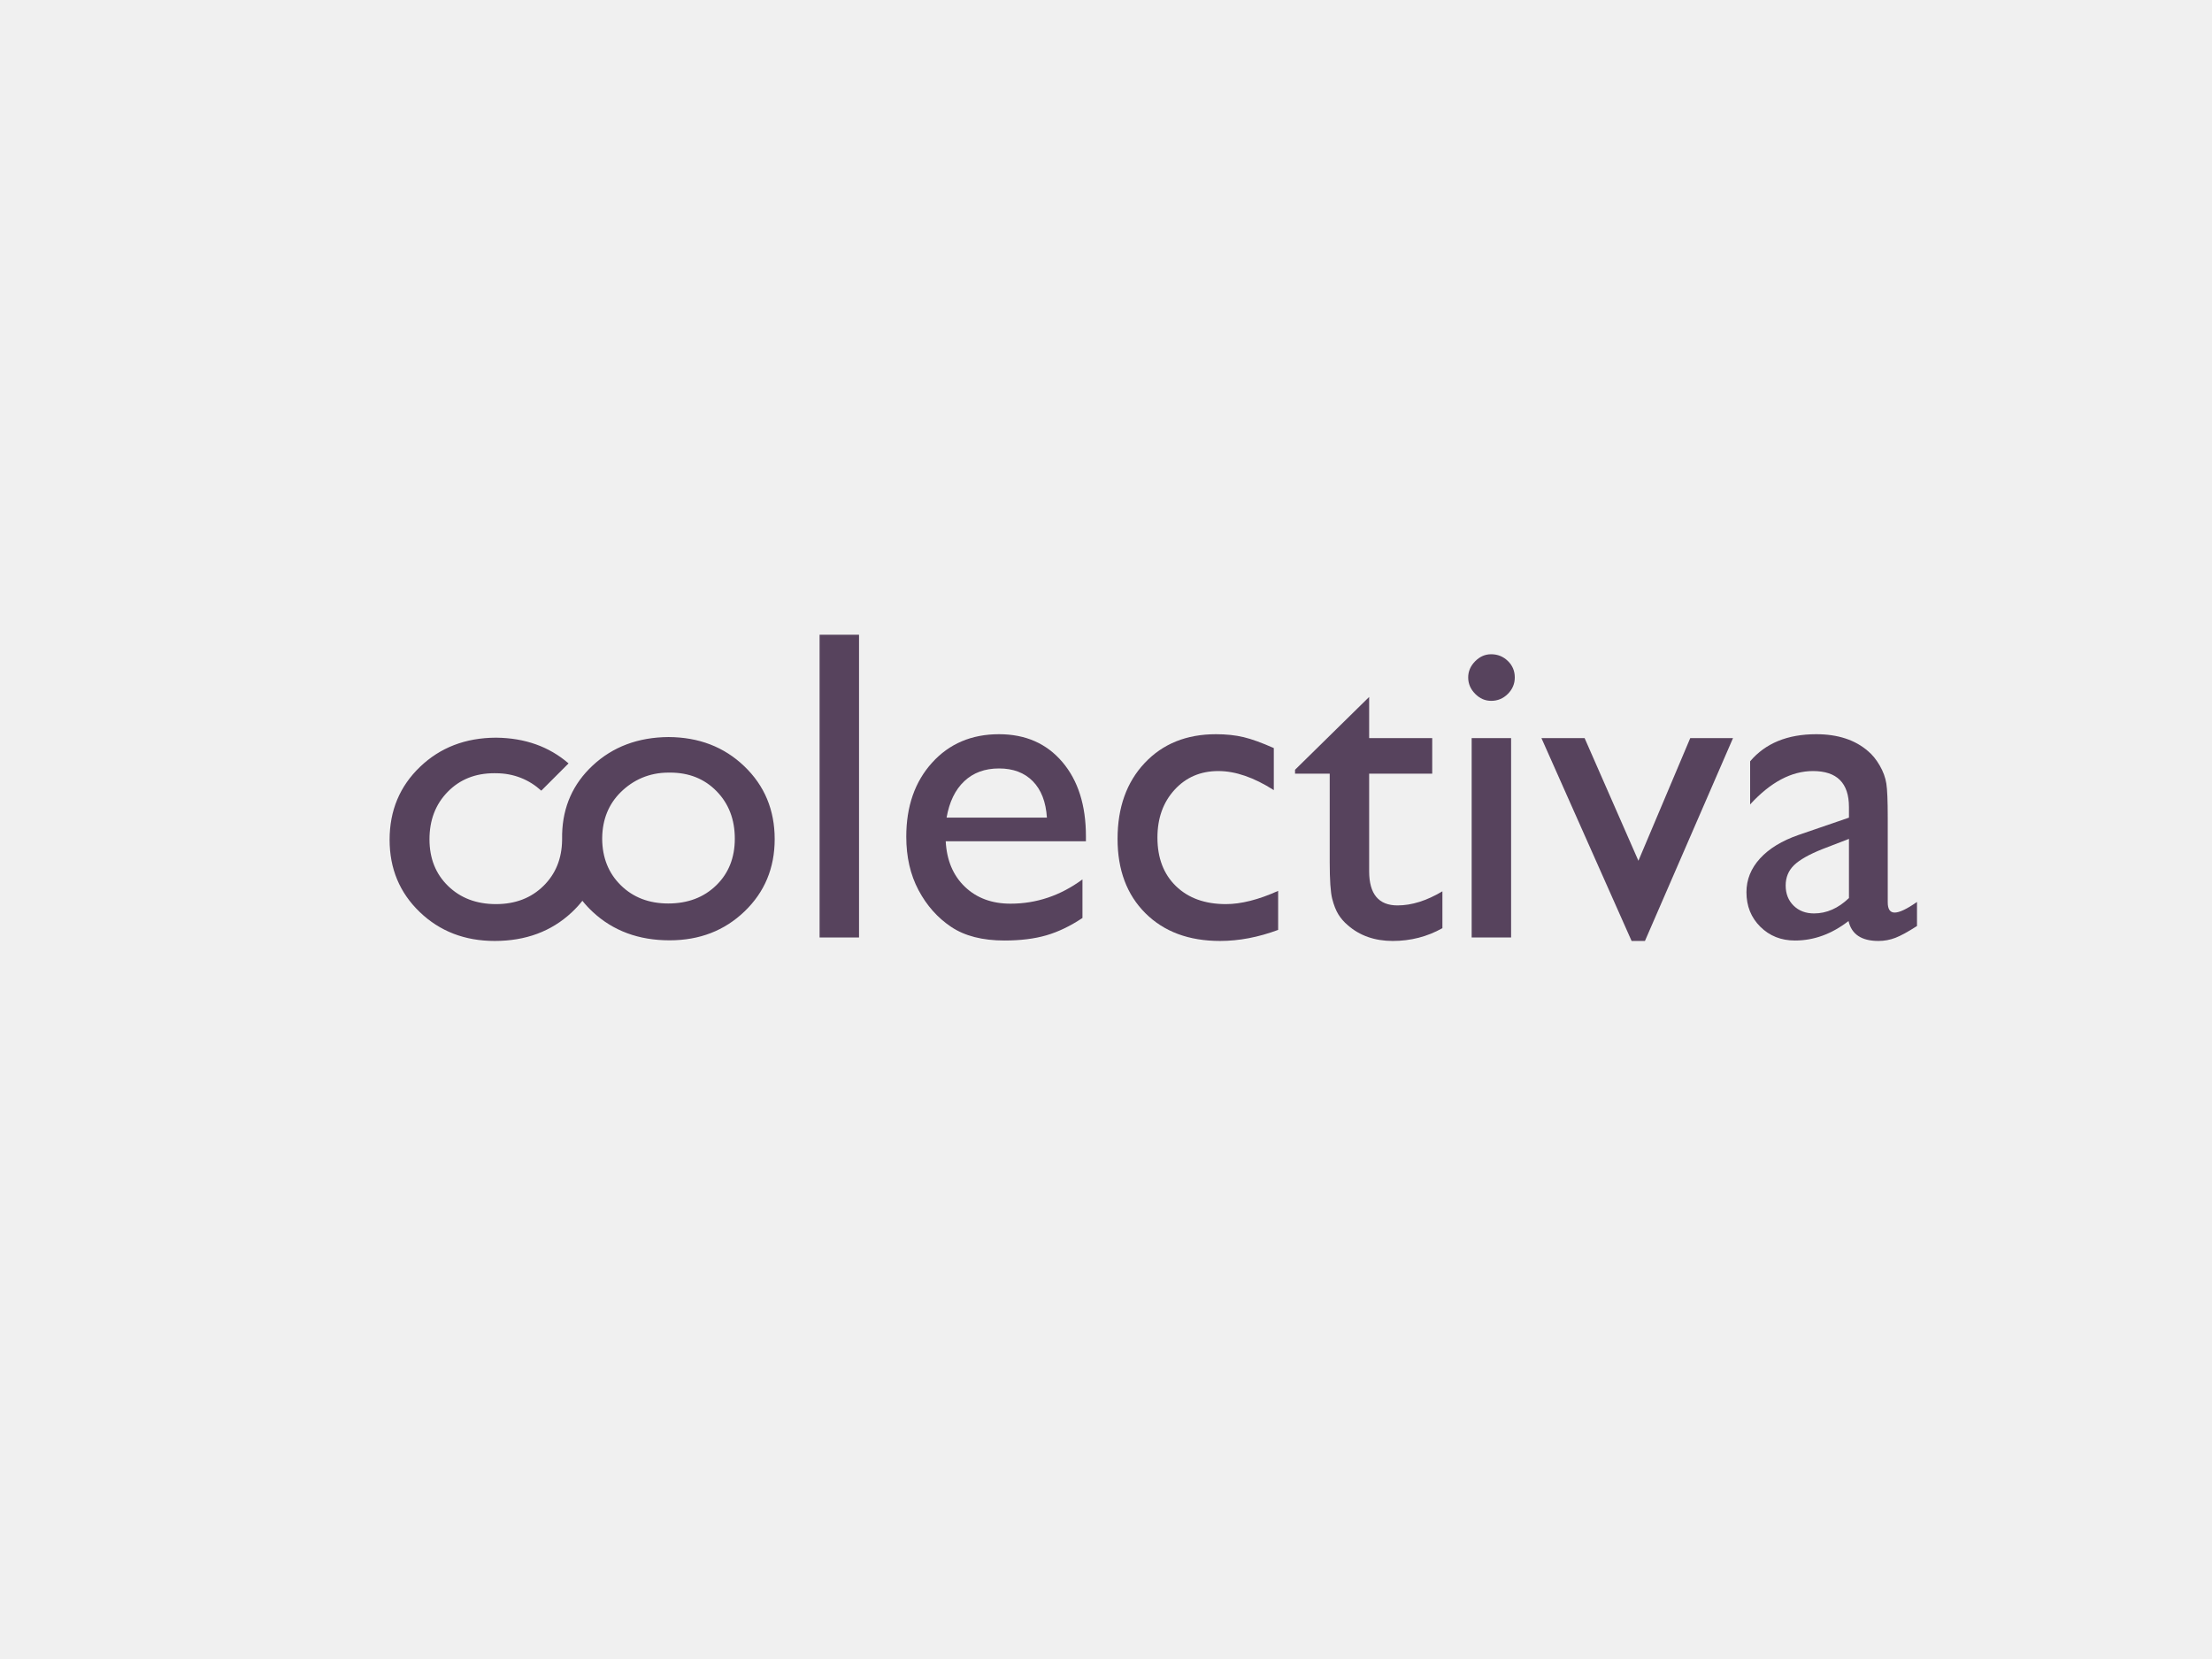
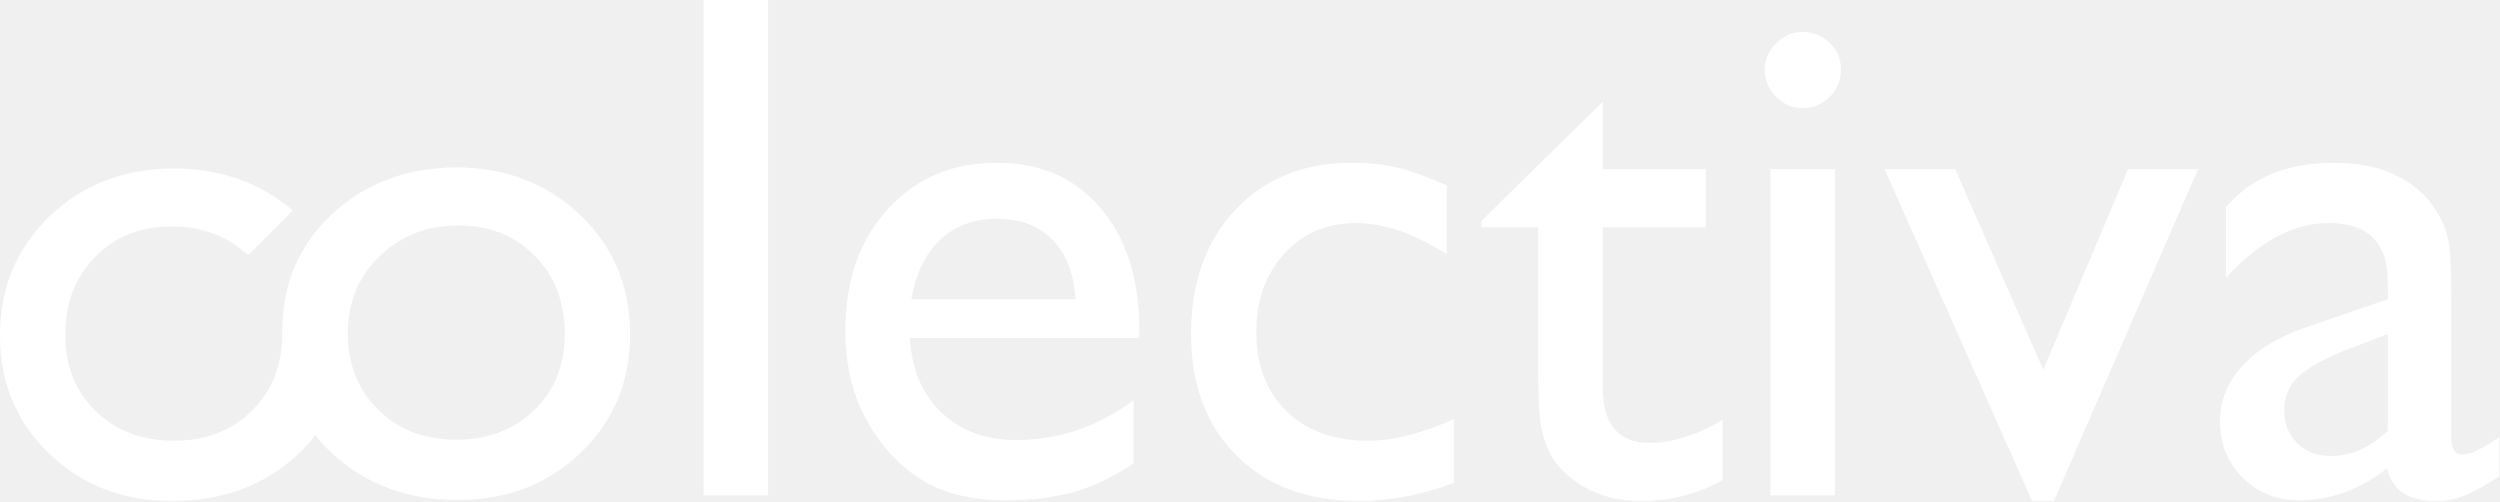
- <svg xmlns="http://www.w3.org/2000/svg" width="100%" height="100%" viewBox="0 0 3334 2500" version="1.1" xml:space="preserve" style="fill-rule:evenodd;clip-rule:evenodd;stroke-linejoin:round;stroke-miterlimit:2;">
+ <svg xmlns="http://www.w3.org/2000/svg" width="100%" height="100%" viewBox="0 0 2303 462" version="1.1" xml:space="preserve" style="fill-rule:evenodd;clip-rule:evenodd;stroke-linejoin:round;stroke-miterlimit:2;">
  <g id="Gill-Sans-MT">
-     <rect x="1235.31" y="956.706" width="59.447" height="456.303" style="fill:#57435d;fill-rule:nonzero;" />
-     <path d="M1636.74,1267.98l-211.33,0c1.524,28.744 11.16,51.608 28.907,68.593c17.747,16.984 40.665,25.477 68.755,25.477c39.196,-0 75.343,-12.194 108.442,-36.583l-0,58.14c-18.292,12.195 -36.42,20.905 -54.384,26.131c-17.965,5.226 -39.033,7.839 -63.203,7.839c-33.099,-0 -59.883,-6.859 -80.351,-20.578c-20.469,-13.718 -36.855,-32.173 -49.158,-55.364c-12.303,-23.19 -18.455,-50.029 -18.455,-80.514c0,-45.728 12.956,-82.91 38.869,-111.544c25.913,-28.635 59.556,-42.952 100.929,-42.952c39.849,-0 71.641,13.936 95.376,41.809c23.735,27.872 35.603,65.217 35.603,112.034l-0,7.512Zm-210.024,-35.602l151.23,-0c-1.524,-23.736 -8.601,-42.027 -21.231,-54.874c-12.629,-12.848 -29.614,-19.272 -50.954,-19.272c-21.34,0 -38.815,6.424 -52.424,19.272c-13.61,12.847 -22.483,31.138 -26.621,54.874Z" style="fill:#57435d;fill-rule:nonzero;" />
-     <path d="M1926.46,1342.78l-0,58.793c-29.832,11.105 -59.011,16.658 -87.537,16.658c-47.035,0 -84.543,-13.936 -112.524,-41.809c-27.982,-27.872 -41.972,-65.217 -41.972,-112.034c-0,-47.252 13.609,-85.359 40.828,-114.32c27.22,-28.962 63.04,-43.442 107.462,-43.442c15.46,-0 29.342,1.47 41.645,4.409c12.303,2.94 27.492,8.438 45.565,16.495l0,63.366c-30.05,-19.162 -57.922,-28.743 -83.617,-28.743c-26.784,-0 -48.777,9.418 -65.98,28.254c-17.202,18.835 -25.803,42.843 -25.803,72.021c-0,30.704 9.309,55.092 27.927,73.166c18.617,18.073 43.714,27.11 75.288,27.11c22.864,-0 49.103,-6.641 78.718,-19.924Z" style="fill:#57435d;fill-rule:nonzero;" />
-     <path d="M1951.93,1160.2l111.707,-109.748l0,62.06l95.05,0l-0,53.568l-95.05,-0l0,147.07c0,34.347 14.263,51.521 42.789,51.521c21.34,-0 43.877,-7.077 67.613,-21.231l-0,55.527c-22.865,12.847 -47.797,19.271 -74.799,19.271c-27.219,0 -49.865,-7.948 -67.939,-23.844c-5.662,-4.79 -10.343,-10.18 -14.045,-16.168c-3.702,-5.988 -6.805,-13.827 -9.309,-23.517c-2.504,-9.69 -3.756,-28.145 -3.756,-55.364l-0,-133.265l-52.261,-0l-0,-5.88Z" style="fill:#57435d;fill-rule:nonzero;" />
-     <path d="M2247.53,986.102c9.799,0 18.183,3.375 25.151,10.126c6.968,6.75 10.452,15.025 10.452,24.824c0,9.581 -3.484,17.855 -10.452,24.824c-6.968,6.968 -15.352,10.452 -25.151,10.452c-9.145,-0 -17.202,-3.539 -24.17,-10.616c-6.968,-7.077 -10.452,-15.297 -10.452,-24.66c-0,-9.146 3.484,-17.257 10.452,-24.334c6.968,-7.077 15.025,-10.616 24.17,-10.616Zm-29.396,126.406l59.446,0l0,300.5l-59.446,0l-0,-300.5Z" style="fill:#57435d;fill-rule:nonzero;" />
-     <path d="M2547.59,1112.51l64.459,0l-132.724,305.726l-20.119,0l-135.898,-305.726l65.065,0l81.102,184.873l78.115,-184.873Z" style="fill:#57435d;fill-rule:nonzero;" />
-     <path d="M2845.27,1232.38l-0,127.712c-0,10.234 3.484,15.352 10.452,15.352c7.186,-0 18.4,-5.335 33.643,-16.005l-0,36.256c-13.501,8.71 -24.334,14.644 -32.5,17.801c-8.166,3.157 -16.712,4.736 -25.64,4.736c-25.477,0 -40.502,-10.017 -45.075,-30.05c-25.26,19.598 -52.152,29.397 -80.678,29.397c-20.904,-0 -38.325,-6.914 -52.261,-20.741c-13.936,-13.827 -20.904,-31.193 -20.904,-52.098c-0,-18.944 6.805,-35.875 20.414,-50.791c13.61,-14.916 32.935,-26.729 57.977,-35.439l76.105,-26.13l-0,-16.005c-0,-36.147 -18.074,-54.221 -54.221,-54.221c-32.445,-0 -64.019,16.767 -94.722,50.301l-0,-64.999c23.081,-27.22 56.289,-40.829 99.622,-40.829c32.445,-0 58.467,8.492 78.064,25.477c6.533,5.444 12.412,12.684 17.638,21.721c5.227,9.037 8.547,18.073 9.963,27.11c1.415,9.037 2.123,26.185 2.123,51.445Zm-58.467,121.179l-0,-89.17l-39.849,15.352c-20.251,8.057 -34.568,16.168 -42.952,24.334c-8.383,8.166 -12.575,18.346 -12.575,30.54c-0,12.412 3.974,22.537 11.922,30.376c7.948,7.84 18.237,11.759 30.867,11.759c18.944,0 36.473,-7.73 52.587,-23.191Z" style="fill:#57435d;fill-rule:nonzero;" />
-     <path d="M1007.58,1164.49l-0,0.007c-29.179,0 -53.404,11.13 -72.022,29.53c-18.181,17.968 -27.485,40.868 -27.912,68.703l0,0.022c0,0.624 -0.003,1.246 -0.01,1.868c0.252,28.208 9.559,51.387 27.922,69.535c18.618,18.4 42.516,27.601 71.695,27.601c29.397,-0 53.458,-9.092 72.185,-27.274c18.727,-18.183 28.09,-41.645 28.09,-70.389c0,-28.961 -9.145,-52.805 -27.436,-71.532c-18.292,-18.727 -41.7,-28.09 -70.226,-28.09c-0.764,-0 -1.525,0.006 -2.286,0.019Zm-0,-53.584c45.728,0.206 83.78,14.849 114.157,43.929c30.594,29.288 45.891,65.925 45.891,109.911c0,43.551 -15.133,79.861 -45.401,108.932c-30.268,29.07 -67.939,43.605 -113.014,43.605c-46.599,-0 -85.251,-14.318 -115.954,-42.952c-5.677,-5.295 -10.829,-10.841 -15.458,-16.64c-4.819,6.142 -10.222,12.006 -16.21,17.589c-30.703,28.635 -69.354,42.952 -115.953,42.952c-45.075,0 -82.747,-14.535 -113.014,-43.605c-30.268,-29.07 -45.402,-65.38 -45.402,-108.931c-0,-43.986 15.297,-80.623 45.891,-109.911c30.378,-29.08 68.429,-43.723 114.158,-43.93l1.019,0.01c43.108,0.507 79.327,13.428 108.651,38.762l-41.09,41.09c-18.126,-16.447 -41.167,-26.27 -68.58,-26.27c-0,-0 -1.522,-0.027 -2.287,-0.027c-28.525,0 -51.934,9.364 -70.225,28.09c-18.291,18.727 -27.437,42.571 -27.437,71.533c-0,28.743 9.363,52.206 28.09,70.388c18.727,18.183 42.789,27.274 72.185,27.274c29.179,-0 53.078,-9.2 71.696,-27.6c18.18,-17.968 27.484,-40.867 27.911,-68.697l0,-0.029c0,-0.639 0.003,-1.277 0.01,-1.913c-0.026,-2.758 0.061,-7.73 0.061,-7.73c1.156,-41.076 16.484,-75.373 45.984,-102.885c30.344,-28.299 68.451,-42.615 114.321,-42.945Z" style="fill:#57435d;fill-rule:nonzero;" />
+     <rect x="648.086" y="-0" width="59.447" height="456.303" style="fill:white;fill-rule:nonzero;" />
+     <path d="M1049.52,311.279l-211.33,-0c1.524,28.743 11.16,51.607 28.907,68.592c17.747,16.985 40.665,25.477 68.755,25.477c39.196,0 75.343,-12.194 108.442,-36.582l-0,58.14c-18.292,12.194 -36.42,20.904 -54.384,26.13c-17.965,5.226 -39.033,7.839 -63.203,7.839c-33.099,0 -59.882,-6.859 -80.351,-20.577c-20.469,-13.719 -36.855,-32.173 -49.158,-55.364c-12.303,-23.191 -18.455,-50.029 -18.455,-80.515c0,-45.728 12.957,-82.909 38.869,-111.544c25.913,-28.634 59.556,-42.952 100.929,-42.952c39.849,0 71.641,13.937 95.376,41.809c23.735,27.872 35.603,65.217 35.603,112.034l-0,7.513Zm-210.024,-35.603l151.23,-0c-1.524,-23.735 -8.601,-42.026 -21.231,-54.874c-12.629,-12.847 -29.614,-19.271 -50.954,-19.271c-21.34,-0 -38.815,6.424 -52.424,19.271c-13.61,12.848 -22.483,31.139 -26.621,54.874Z" style="fill:white;fill-rule:nonzero;" />
+     <path d="M1339.24,386.077l-0,58.793c-29.832,11.106 -59.011,16.659 -87.537,16.659c-47.035,-0 -84.543,-13.937 -112.524,-41.809c-27.982,-27.873 -41.972,-65.217 -41.972,-112.034c-0,-47.253 13.609,-85.36 40.829,-114.321c27.219,-28.961 63.039,-43.442 107.461,-43.442c15.46,0 29.342,1.47 41.645,4.41c12.303,2.939 27.492,8.438 45.565,16.495l0,63.366c-30.05,-19.162 -57.922,-28.744 -83.617,-28.744c-26.784,0 -48.777,9.418 -65.979,28.254c-17.203,18.836 -25.804,42.843 -25.804,72.022c-0,30.703 9.309,55.092 27.927,73.165c18.618,18.074 43.714,27.11 75.288,27.11c22.864,0 49.103,-6.641 78.718,-19.924Z" style="fill:white;fill-rule:nonzero;" />
+     <path d="M1364.71,203.491l111.708,-109.748l-0,62.06l95.049,-0l-0,53.567l-95.049,0l-0,147.07c-0,34.348 14.262,51.521 42.788,51.521c21.34,0 43.877,-7.077 67.613,-21.231l-0,55.527c-22.865,12.848 -47.797,19.272 -74.799,19.272c-27.219,-0 -49.865,-7.948 -67.939,-23.844c-5.661,-4.791 -10.343,-10.18 -14.045,-16.169c-3.702,-5.988 -6.805,-13.827 -9.309,-23.517c-2.504,-9.69 -3.756,-28.145 -3.756,-55.364l-0,-133.265l-52.261,0l-0,-5.879Z" style="fill:white;fill-rule:nonzero;" />
+     <path d="M1660.31,29.397c9.799,-0 18.183,3.375 25.151,10.125c6.968,6.751 10.452,15.025 10.452,24.824c0,9.581 -3.484,17.856 -10.452,24.824c-6.968,6.968 -15.352,10.452 -25.151,10.452c-9.145,0 -17.202,-3.538 -24.17,-10.615c-6.968,-7.077 -10.452,-15.297 -10.452,-24.661c-0,-9.145 3.484,-17.257 10.452,-24.334c6.968,-7.077 15.025,-10.615 24.17,-10.615Zm-29.396,126.406l59.446,-0l0,300.5l-59.446,-0l-0,-300.5Z" style="fill:white;fill-rule:nonzero;" />
+     <path d="M1960.37,155.803l64.459,-0l-132.724,305.726l-20.119,-0l-135.898,-305.726l65.065,-0l81.102,184.872l78.115,-184.872Z" style="fill:white;fill-rule:nonzero;" />
+     <path d="M2258.05,275.676l-0,127.712c-0,10.235 3.484,15.352 10.452,15.352c7.186,0 18.4,-5.335 33.643,-16.005l-0,36.256c-13.501,8.71 -24.334,14.644 -32.5,17.801c-8.166,3.158 -16.712,4.737 -25.64,4.737c-25.477,-0 -40.502,-10.017 -45.075,-30.05c-25.26,19.597 -52.152,29.396 -80.678,29.396c-20.904,0 -38.325,-6.913 -52.261,-20.741c-13.936,-13.827 -20.904,-31.193 -20.904,-52.097c-0,-18.945 6.805,-35.875 20.414,-50.791c13.61,-14.916 32.936,-26.729 57.977,-35.44l76.105,-26.13l0,-16.005c0,-36.147 -18.073,-54.221 -54.221,-54.221c-32.445,0 -64.019,16.767 -94.722,50.302l-0,-65c23.082,-27.219 56.289,-40.829 99.622,-40.829c32.445,0 58.467,8.493 78.065,25.477c6.532,5.444 12.411,12.685 17.638,21.721c5.226,9.037 8.546,18.074 9.962,27.111c1.415,9.036 2.123,26.185 2.123,51.444Zm-58.467,121.18l0,-89.17l-39.849,15.351c-20.251,8.057 -34.568,16.169 -42.952,24.334c-8.383,8.166 -12.575,18.346 -12.575,30.54c0,12.412 3.974,22.538 11.922,30.377c7.948,7.839 18.237,11.759 30.867,11.759c18.944,-0 36.473,-7.731 52.587,-23.191Z" style="fill:white;fill-rule:nonzero;" />
+     <path d="M420.358,207.787l-0,0.007c-29.179,-0 -53.404,11.129 -72.022,29.529c-18.181,17.968 -27.485,40.868 -27.912,68.704l0,0.021c0,0.624 -0.003,1.246 -0.01,1.869c0.252,28.208 9.559,51.387 27.922,69.535c18.618,18.4 42.516,27.6 71.695,27.6c29.397,0 53.459,-9.091 72.185,-27.274c18.727,-18.182 28.091,-41.645 28.091,-70.388c-0,-28.962 -9.146,-52.806 -27.437,-71.532c-18.292,-18.727 -41.7,-28.091 -70.226,-28.091c-0.764,0 -1.525,0.007 -2.286,0.02Zm-0,-53.585c45.728,0.207 83.78,14.85 114.157,43.93c30.594,29.288 45.892,65.925 45.892,109.911c-0,43.551 -15.134,79.861 -45.402,108.931c-30.268,29.07 -67.939,43.605 -113.014,43.605c-46.599,0 -85.251,-14.317 -115.954,-42.952c-5.677,-5.294 -10.829,-10.84 -15.458,-16.64c-4.819,6.143 -10.222,12.006 -16.21,17.59c-30.703,28.634 -69.354,42.952 -115.953,42.952c-45.075,-0 -82.747,-14.535 -113.014,-43.606c-30.268,-29.07 -45.402,-65.38 -45.402,-108.931c0,-43.986 15.297,-80.623 45.892,-109.911c30.377,-29.08 68.428,-43.723 114.157,-43.929l1.019,0.009c43.108,0.507 79.327,13.428 108.651,38.762l-41.09,41.09c-18.125,-16.446 -41.166,-26.27 -68.58,-26.27c-0,0 -1.522,-0.026 -2.287,-0.026c-28.525,-0 -51.934,9.363 -70.225,28.09c-18.291,18.727 -27.437,42.571 -27.437,71.532c-0,28.743 9.363,52.206 28.09,70.389c18.727,18.182 42.789,27.273 72.185,27.273c29.179,0 53.078,-9.2 71.696,-27.6c18.18,-17.968 27.484,-40.867 27.911,-68.697l0,-0.028c0,-0.639 0.003,-1.277 0.01,-1.913c-0.026,-2.758 0.061,-7.73 0.061,-7.73c1.156,-41.077 16.484,-75.373 45.984,-102.885c30.344,-28.3 68.451,-42.615 114.321,-42.946Z" style="fill:white;fill-rule:nonzero;" />
  </g>
</svg>
